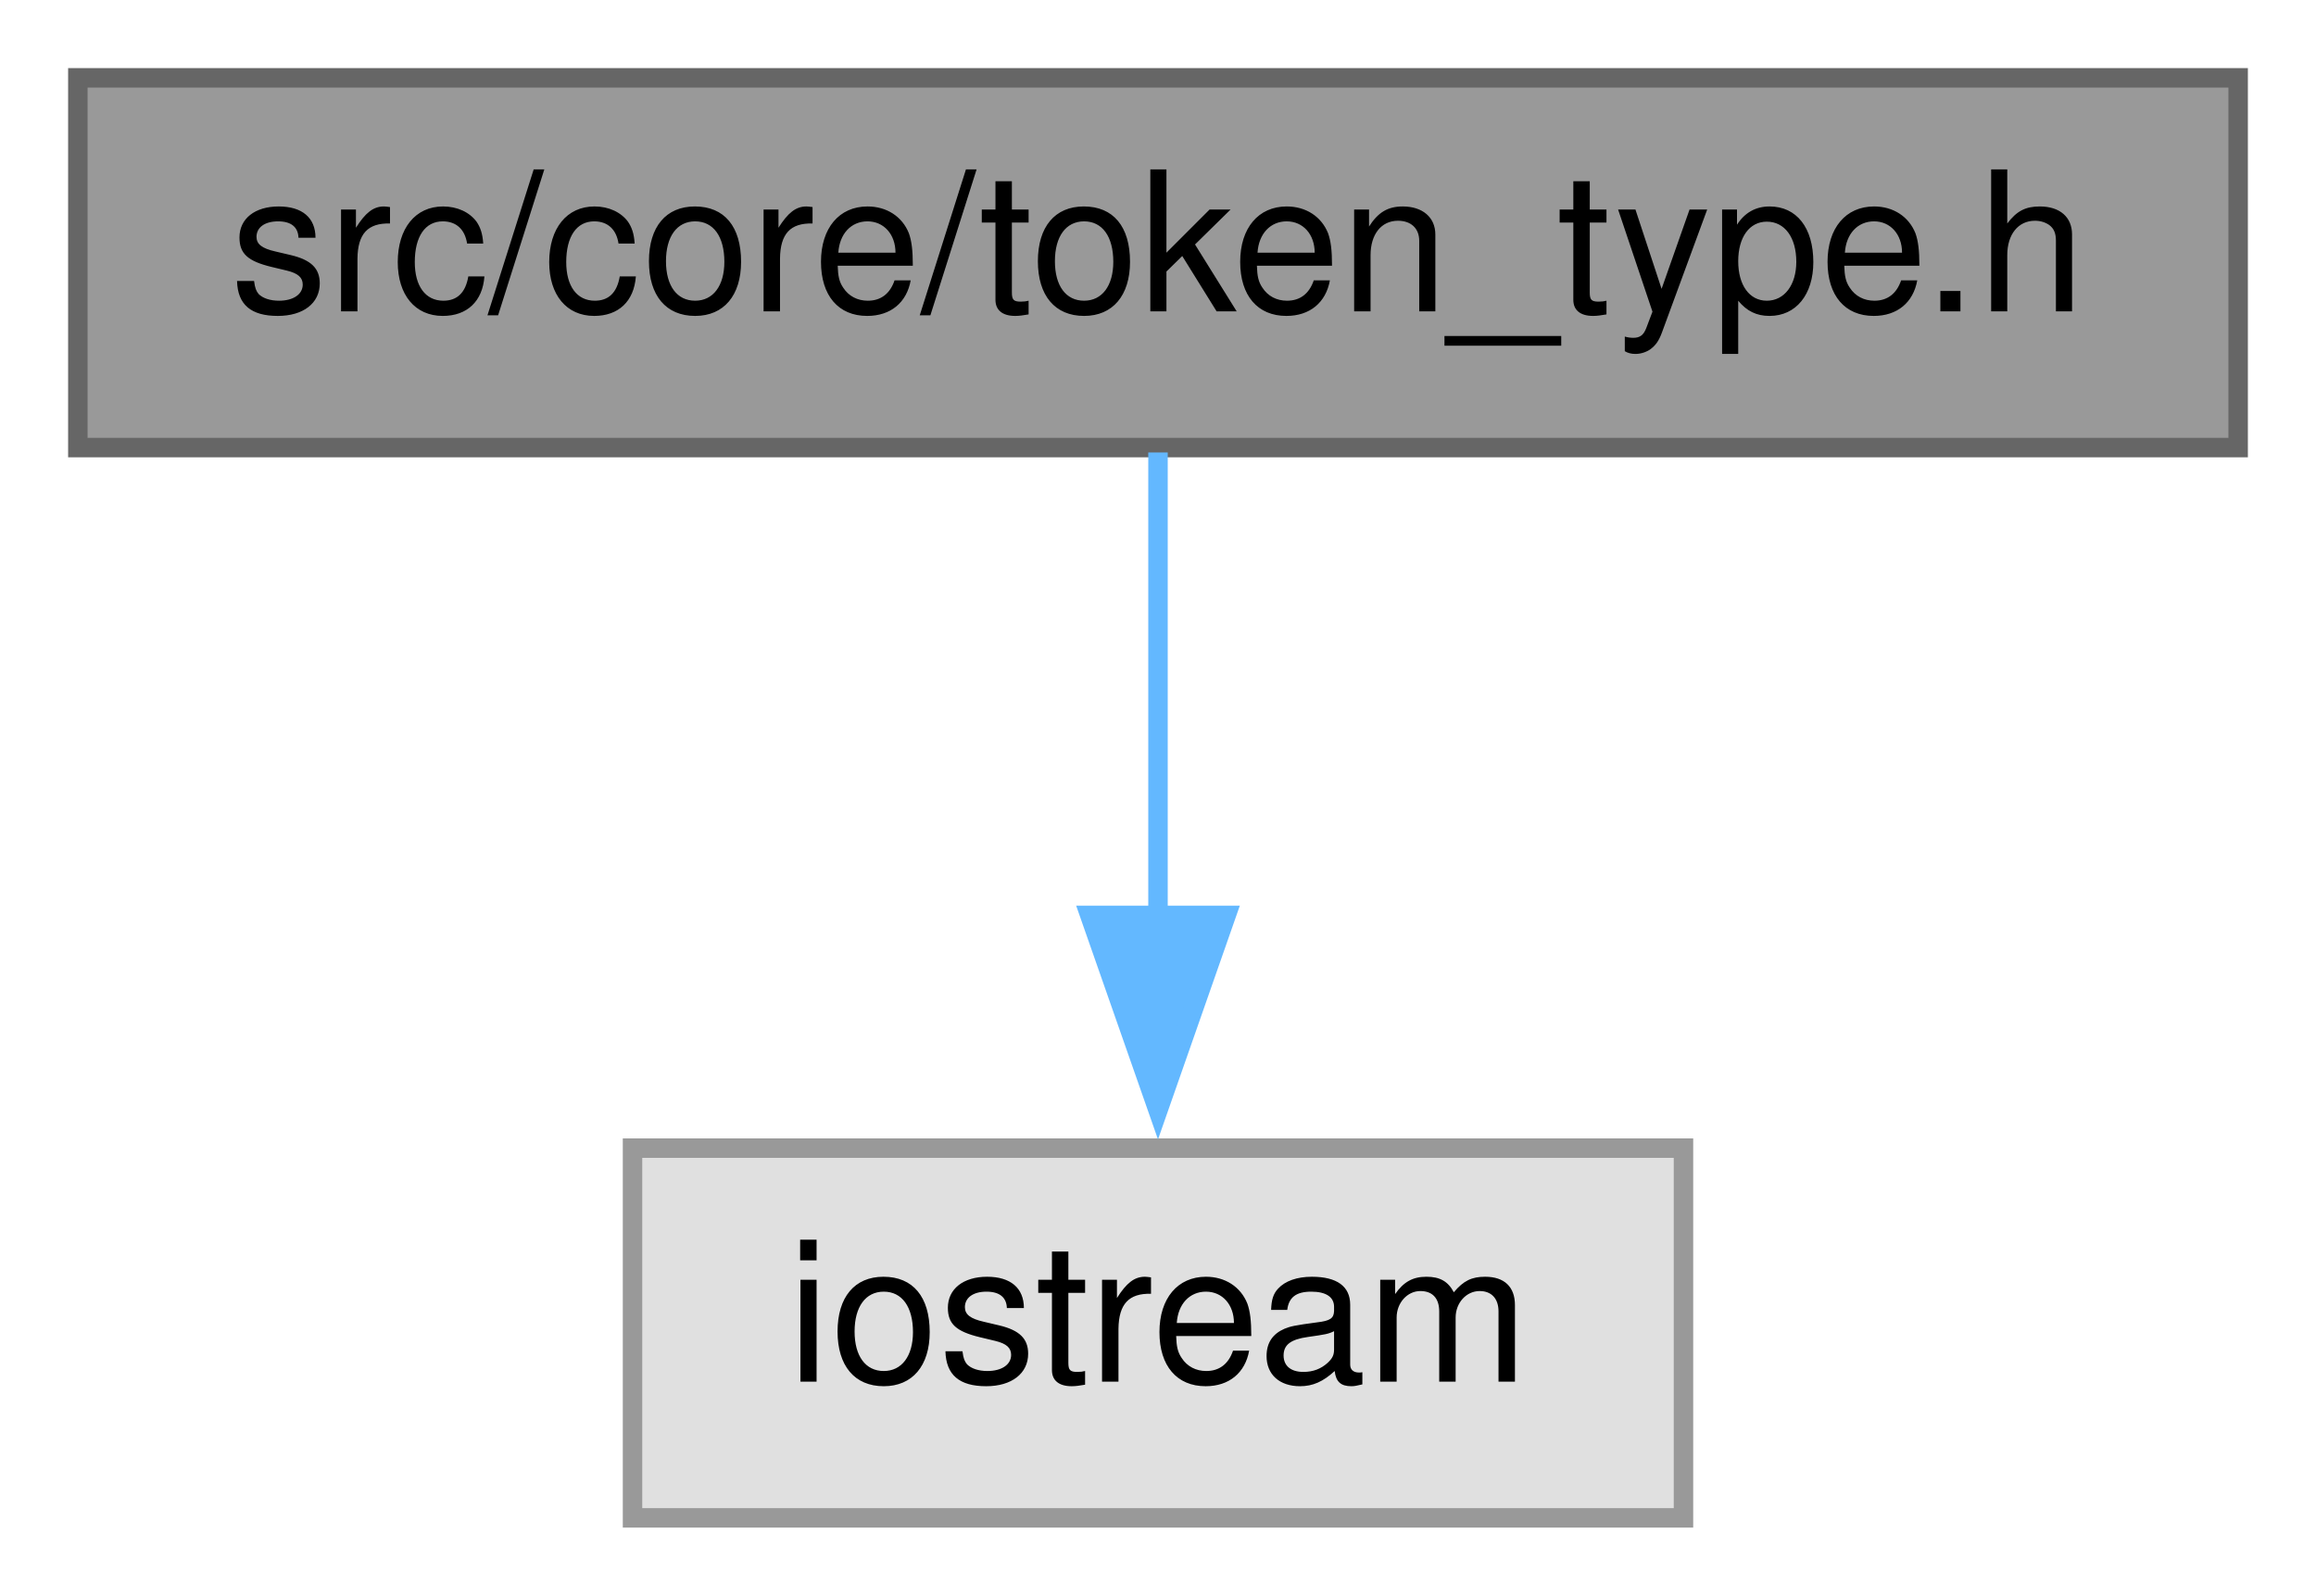
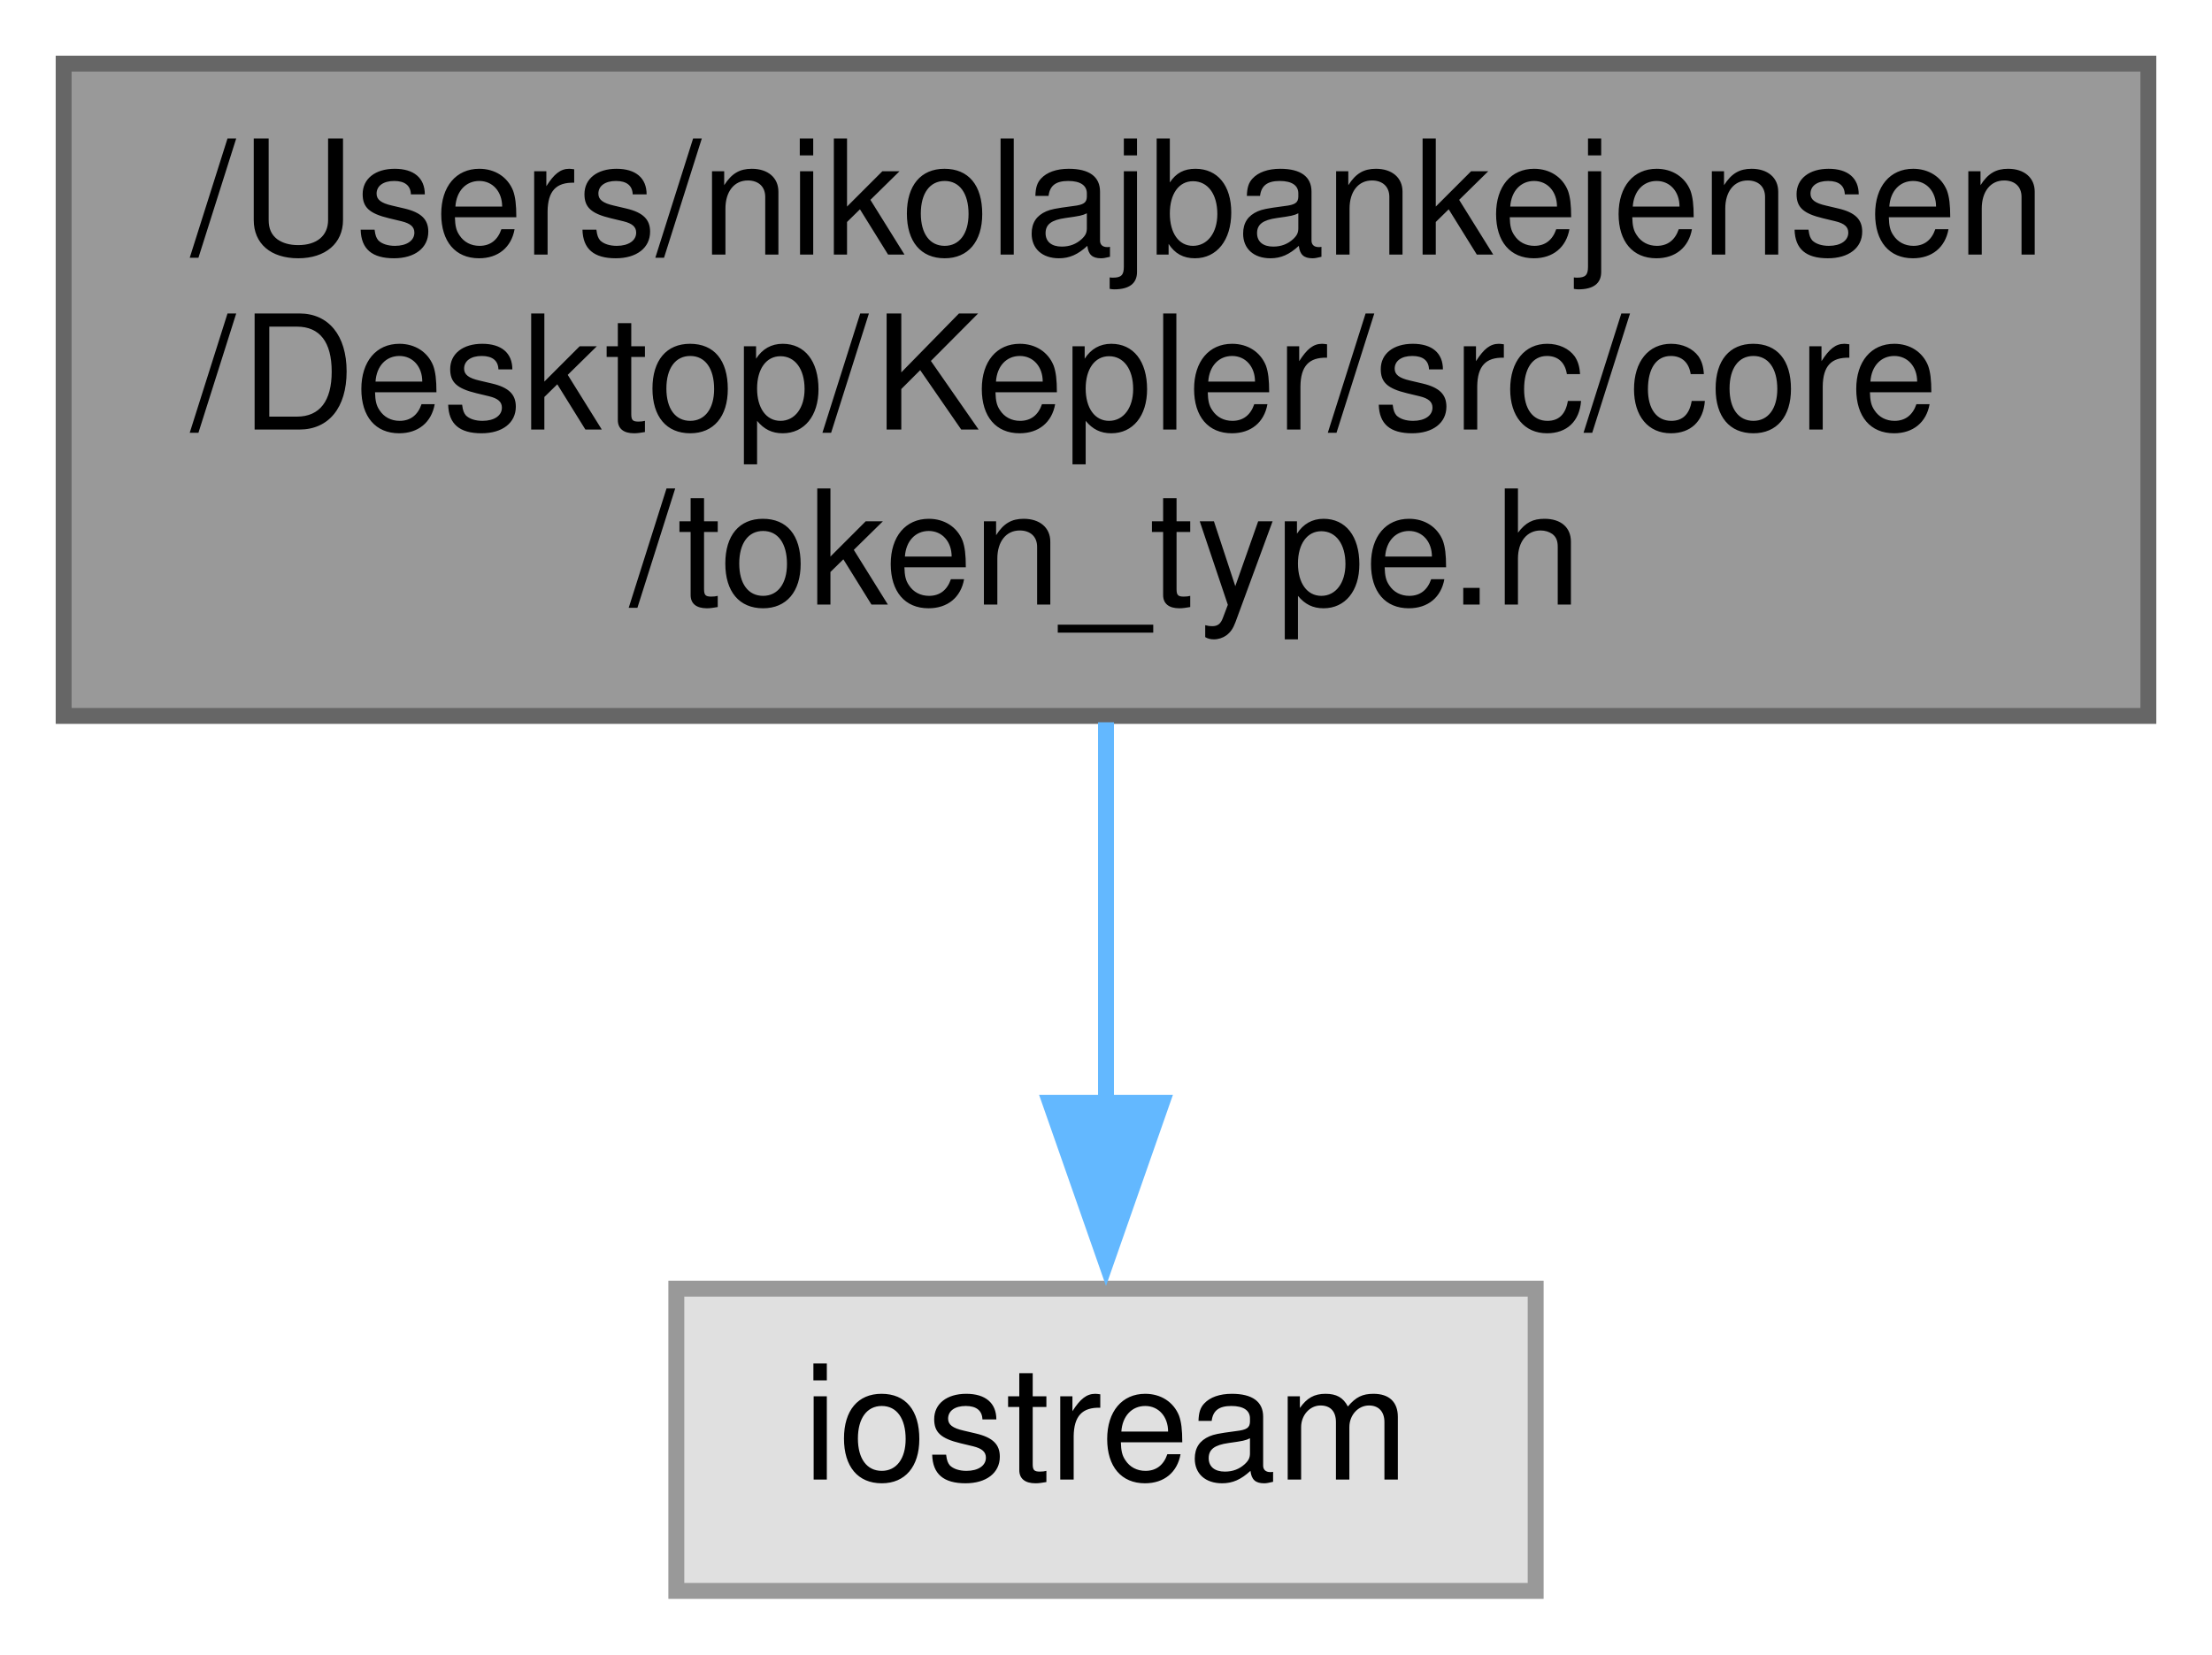
- <svg xmlns="http://www.w3.org/2000/svg" xmlns:xlink="http://www.w3.org/1999/xlink" width="119pt" height="82pt" viewBox="0.00 0.00 119.00 82.00">
-   <g id="graph0" class="graph" transform="scale(1 1) rotate(0) translate(4 78)">
+ <svg xmlns="http://www.w3.org/2000/svg" xmlns:xlink="http://www.w3.org/1999/xlink" width="139pt" height="104pt" viewBox="0.00 0.00 139.00 104.00">
+   <g id="graph0" class="graph" transform="scale(1 1) rotate(0) translate(4 100)">
    <g id="node1" class="node">
      <g id="a_node1">
        <a xlink:title=" ">
-           <polygon fill="#999999" stroke="#666666" points="111,-74 0,-74 0,-55 111,-55 111,-74" />
-           <text text-anchor="middle" x="55.5" y="-62" font-family="Helvetica,sans-Serif" font-size="10.00">src/core/token_type.h</text>
+           <polygon fill="#999999" stroke="#666666" points="131,-96 0,-96 0,-55 131,-55 131,-96" />
+           <text text-anchor="start" x="8" y="-84" font-family="Helvetica,sans-Serif" font-size="10.00">/Users/nikolajbankejensen</text>
+           <text text-anchor="start" x="8" y="-73" font-family="Helvetica,sans-Serif" font-size="10.00">/Desktop/Kepler/src/core</text>
+           <text text-anchor="middle" x="65.5" y="-62" font-family="Helvetica,sans-Serif" font-size="10.00">/token_type.h</text>
        </a>
      </g>
    </g>
    <g id="node2" class="node">
      <g id="a_node2">
        <a xlink:title=" ">
-           <polygon fill="#e0e0e0" stroke="#999999" points="82.5,-19 28.5,-19 28.5,0 82.5,0 82.5,-19" />
-           <text text-anchor="middle" x="55.5" y="-7" font-family="Helvetica,sans-Serif" font-size="10.00">iostream</text>
+           <polygon fill="#e0e0e0" stroke="#999999" points="92.5,-19 38.5,-19 38.5,0 92.5,0 92.5,-19" />
+           <text text-anchor="middle" x="65.5" y="-7" font-family="Helvetica,sans-Serif" font-size="10.00">iostream</text>
        </a>
      </g>
    </g>
    <g id="edge1" class="edge">
-       <path fill="none" stroke="#63b8ff" d="M55.5,-54.75C55.5,-48.27 55.5,-39.16 55.5,-30.9" />
-       <polygon fill="#63b8ff" stroke="#63b8ff" points="59,-30.96 55.5,-20.96 52,-30.96 59,-30.96" />
+       <path fill="none" stroke="#63b8ff" d="M65.5,-54.6C65.5,-46.98 65.5,-38.3 65.5,-30.66" />
+       <polygon fill="#63b8ff" stroke="#63b8ff" points="69,-30.68 65.5,-20.68 62,-30.68 69,-30.68" />
    </g>
  </g>
</svg>
